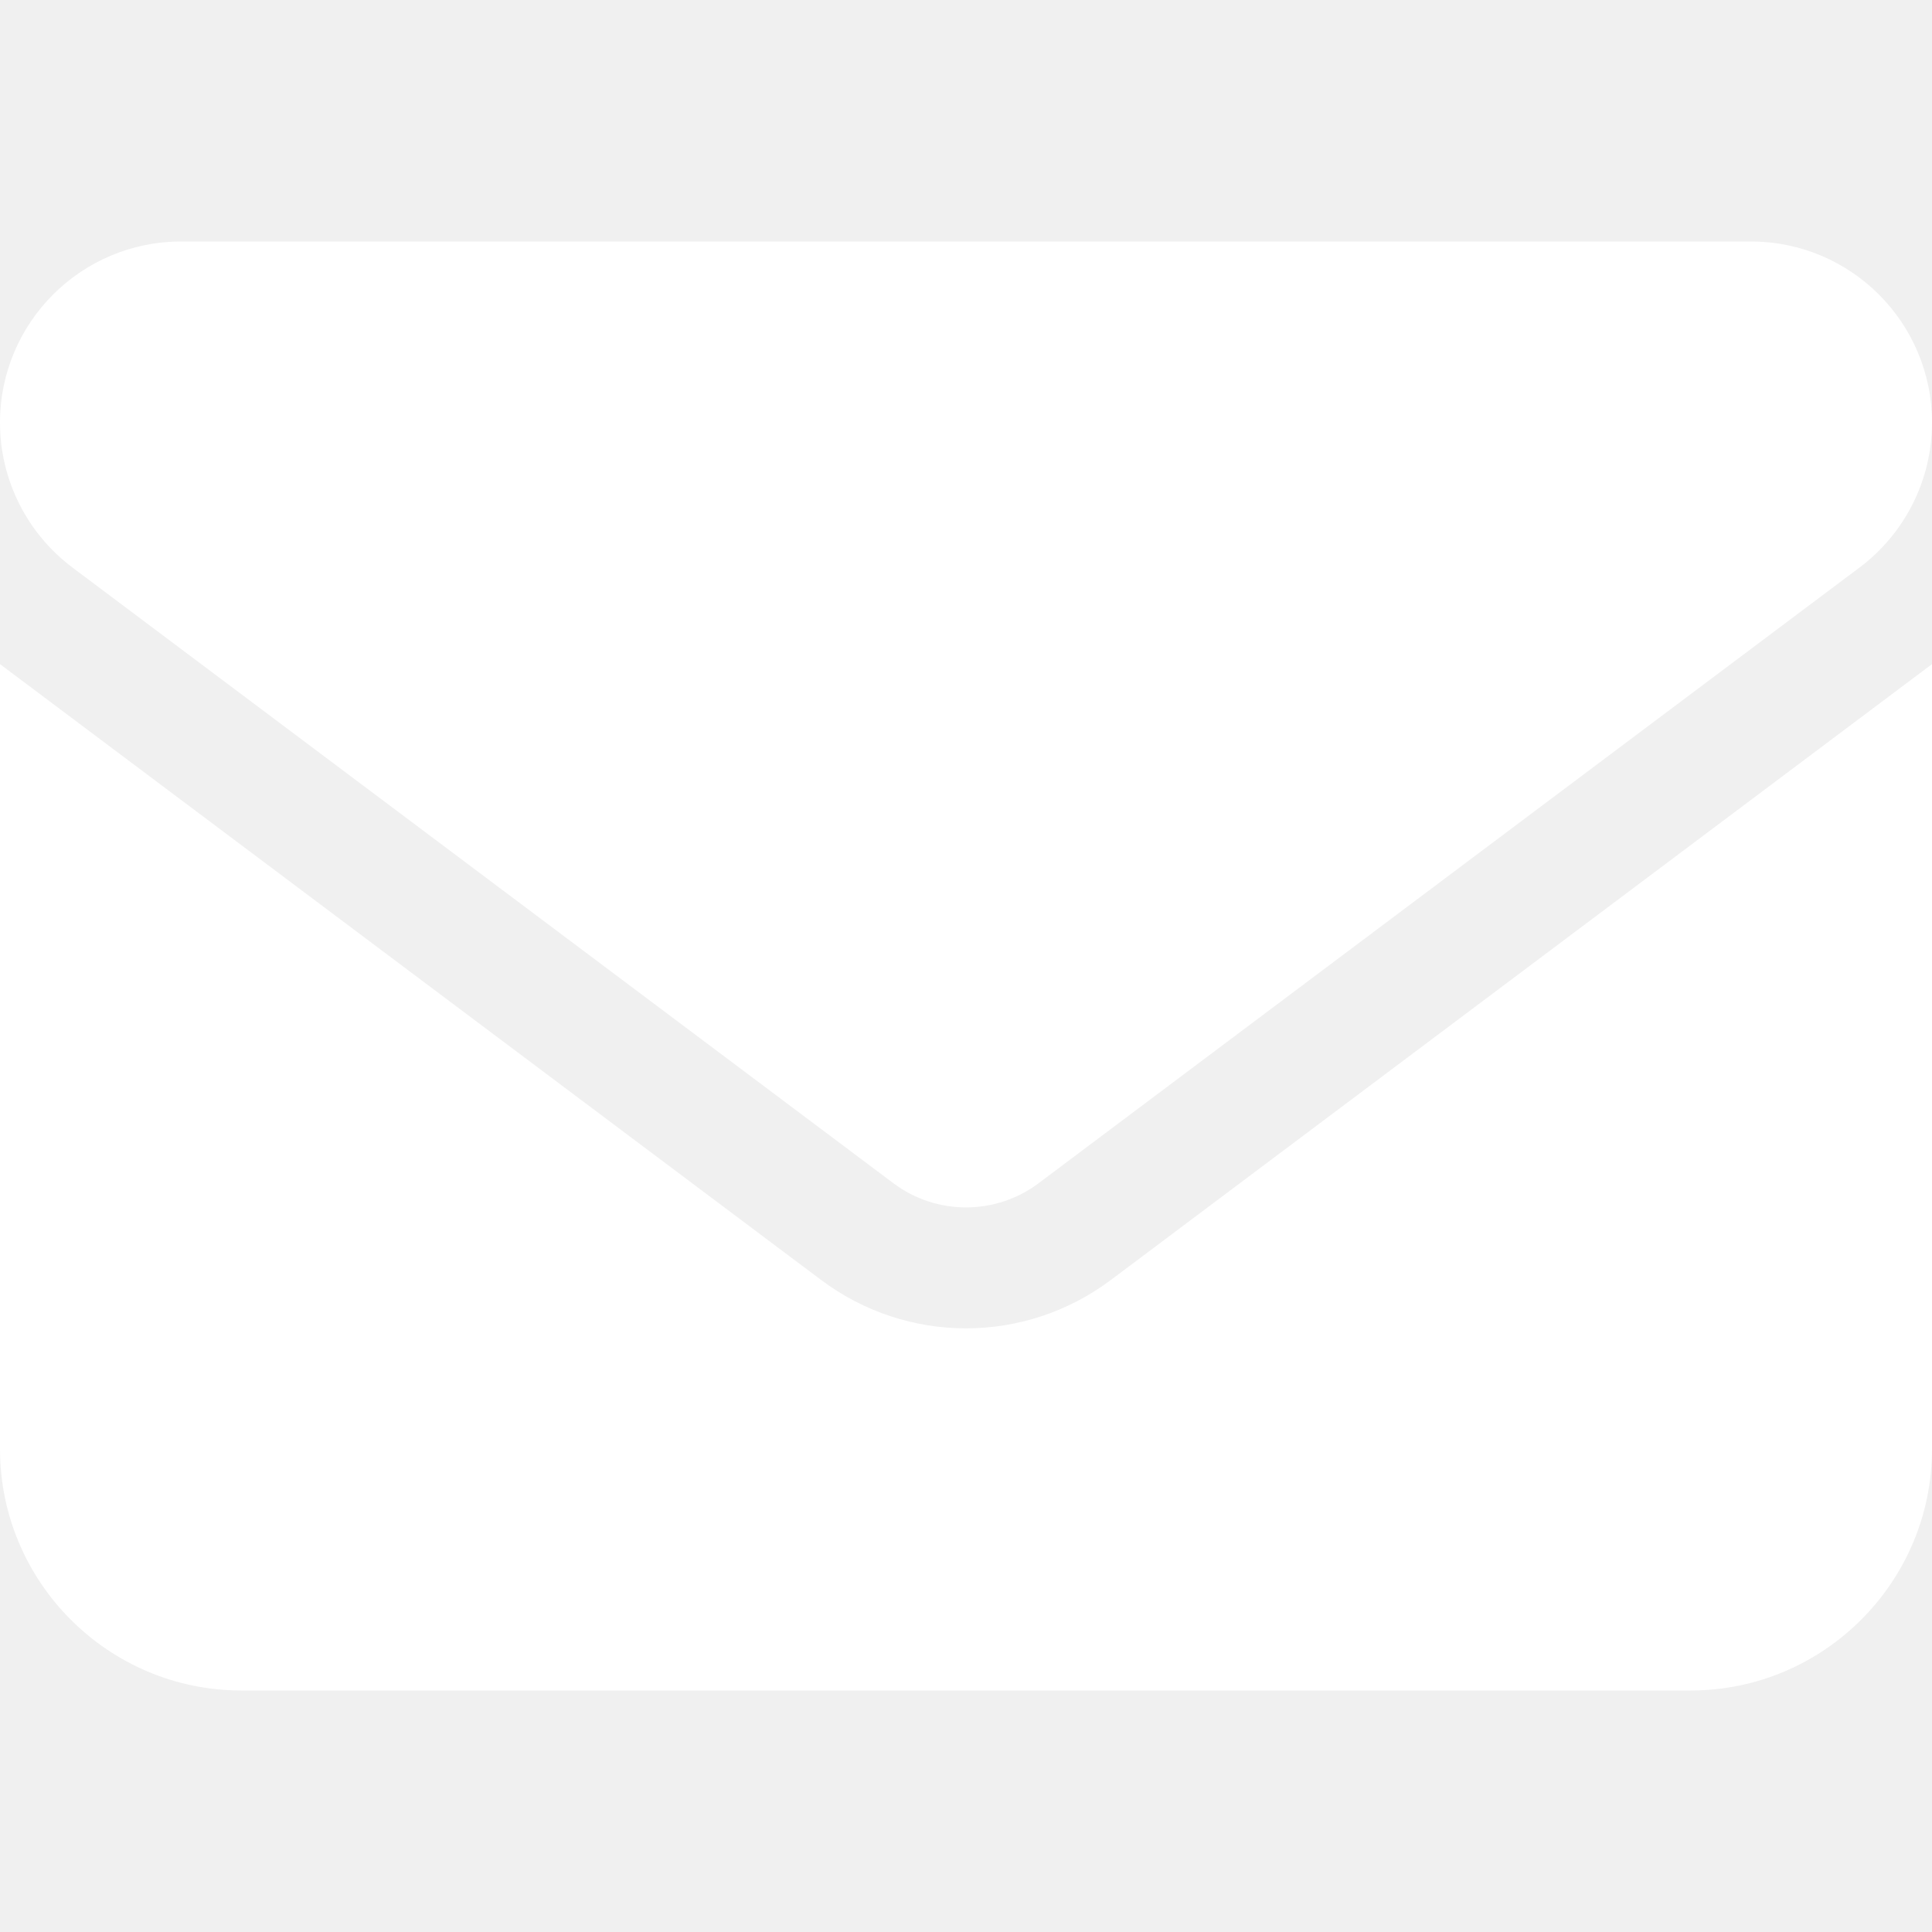
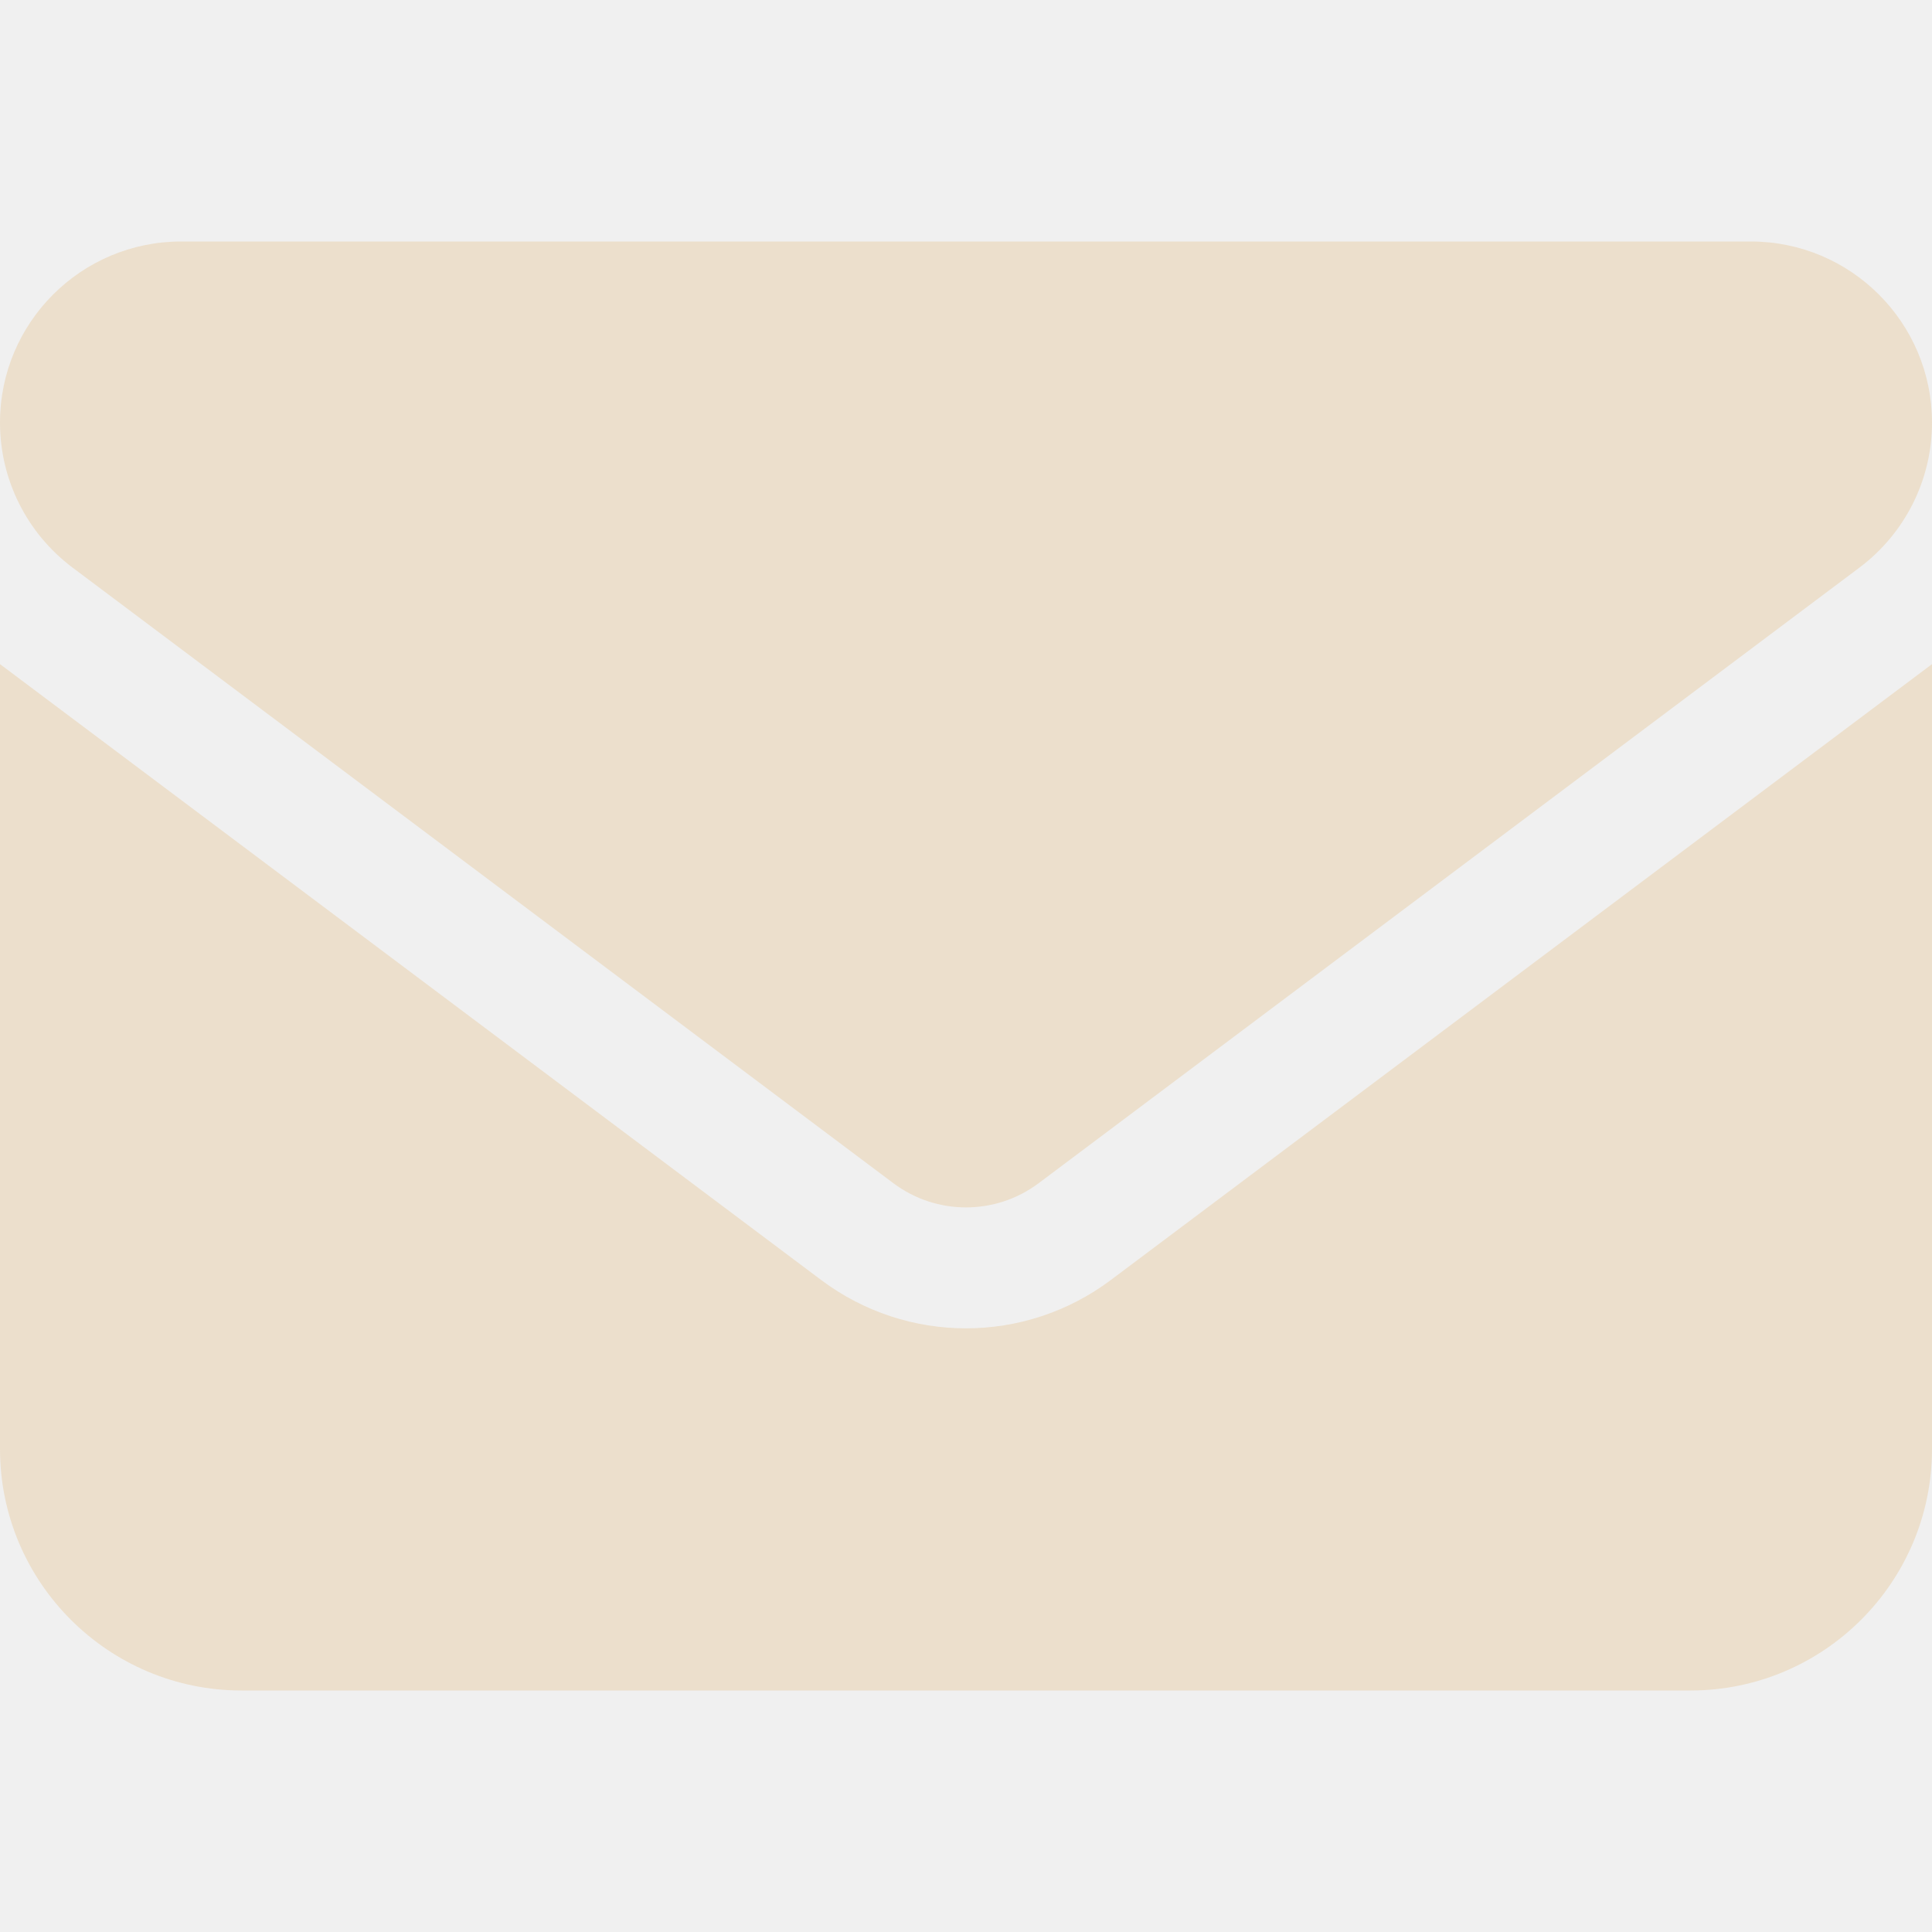
<svg xmlns="http://www.w3.org/2000/svg" viewBox="0 0 512 512">
-   <path fill="#fff" d="M48 64C21.5 64 0 85.5 0 112c0 15.1 7.1 29.3 19.2 38.4L236.8 313.6c11.4 8.5 27 8.5 38.4 0L492.8 150.4c12.1-9.1 19.2-23.3 19.2-38.4c0-26.5-21.5-48-48-48L48 64zM0 176L0 384c0 35.3 28.7 64 64 64l384 0c35.3 0 64-28.7 64-64l0-208L294.4 339.2c-22.8 17.1-54 17.1-76.8 0L0 176z" />
+   <path fill="#ECDFCC" d="M48 64C21.5 64 0 85.5 0 112c0 15.1 7.1 29.3 19.2 38.4L236.8 313.6c11.4 8.5 27 8.5 38.4 0L492.8 150.4c12.1-9.1 19.2-23.3 19.2-38.4c0-26.5-21.5-48-48-48L48 64zM0 176L0 384c0 35.3 28.7 64 64 64l384 0c35.3 0 64-28.7 64-64l0-208L294.4 339.2c-22.8 17.1-54 17.1-76.8 0L0 176z" />
</svg>
